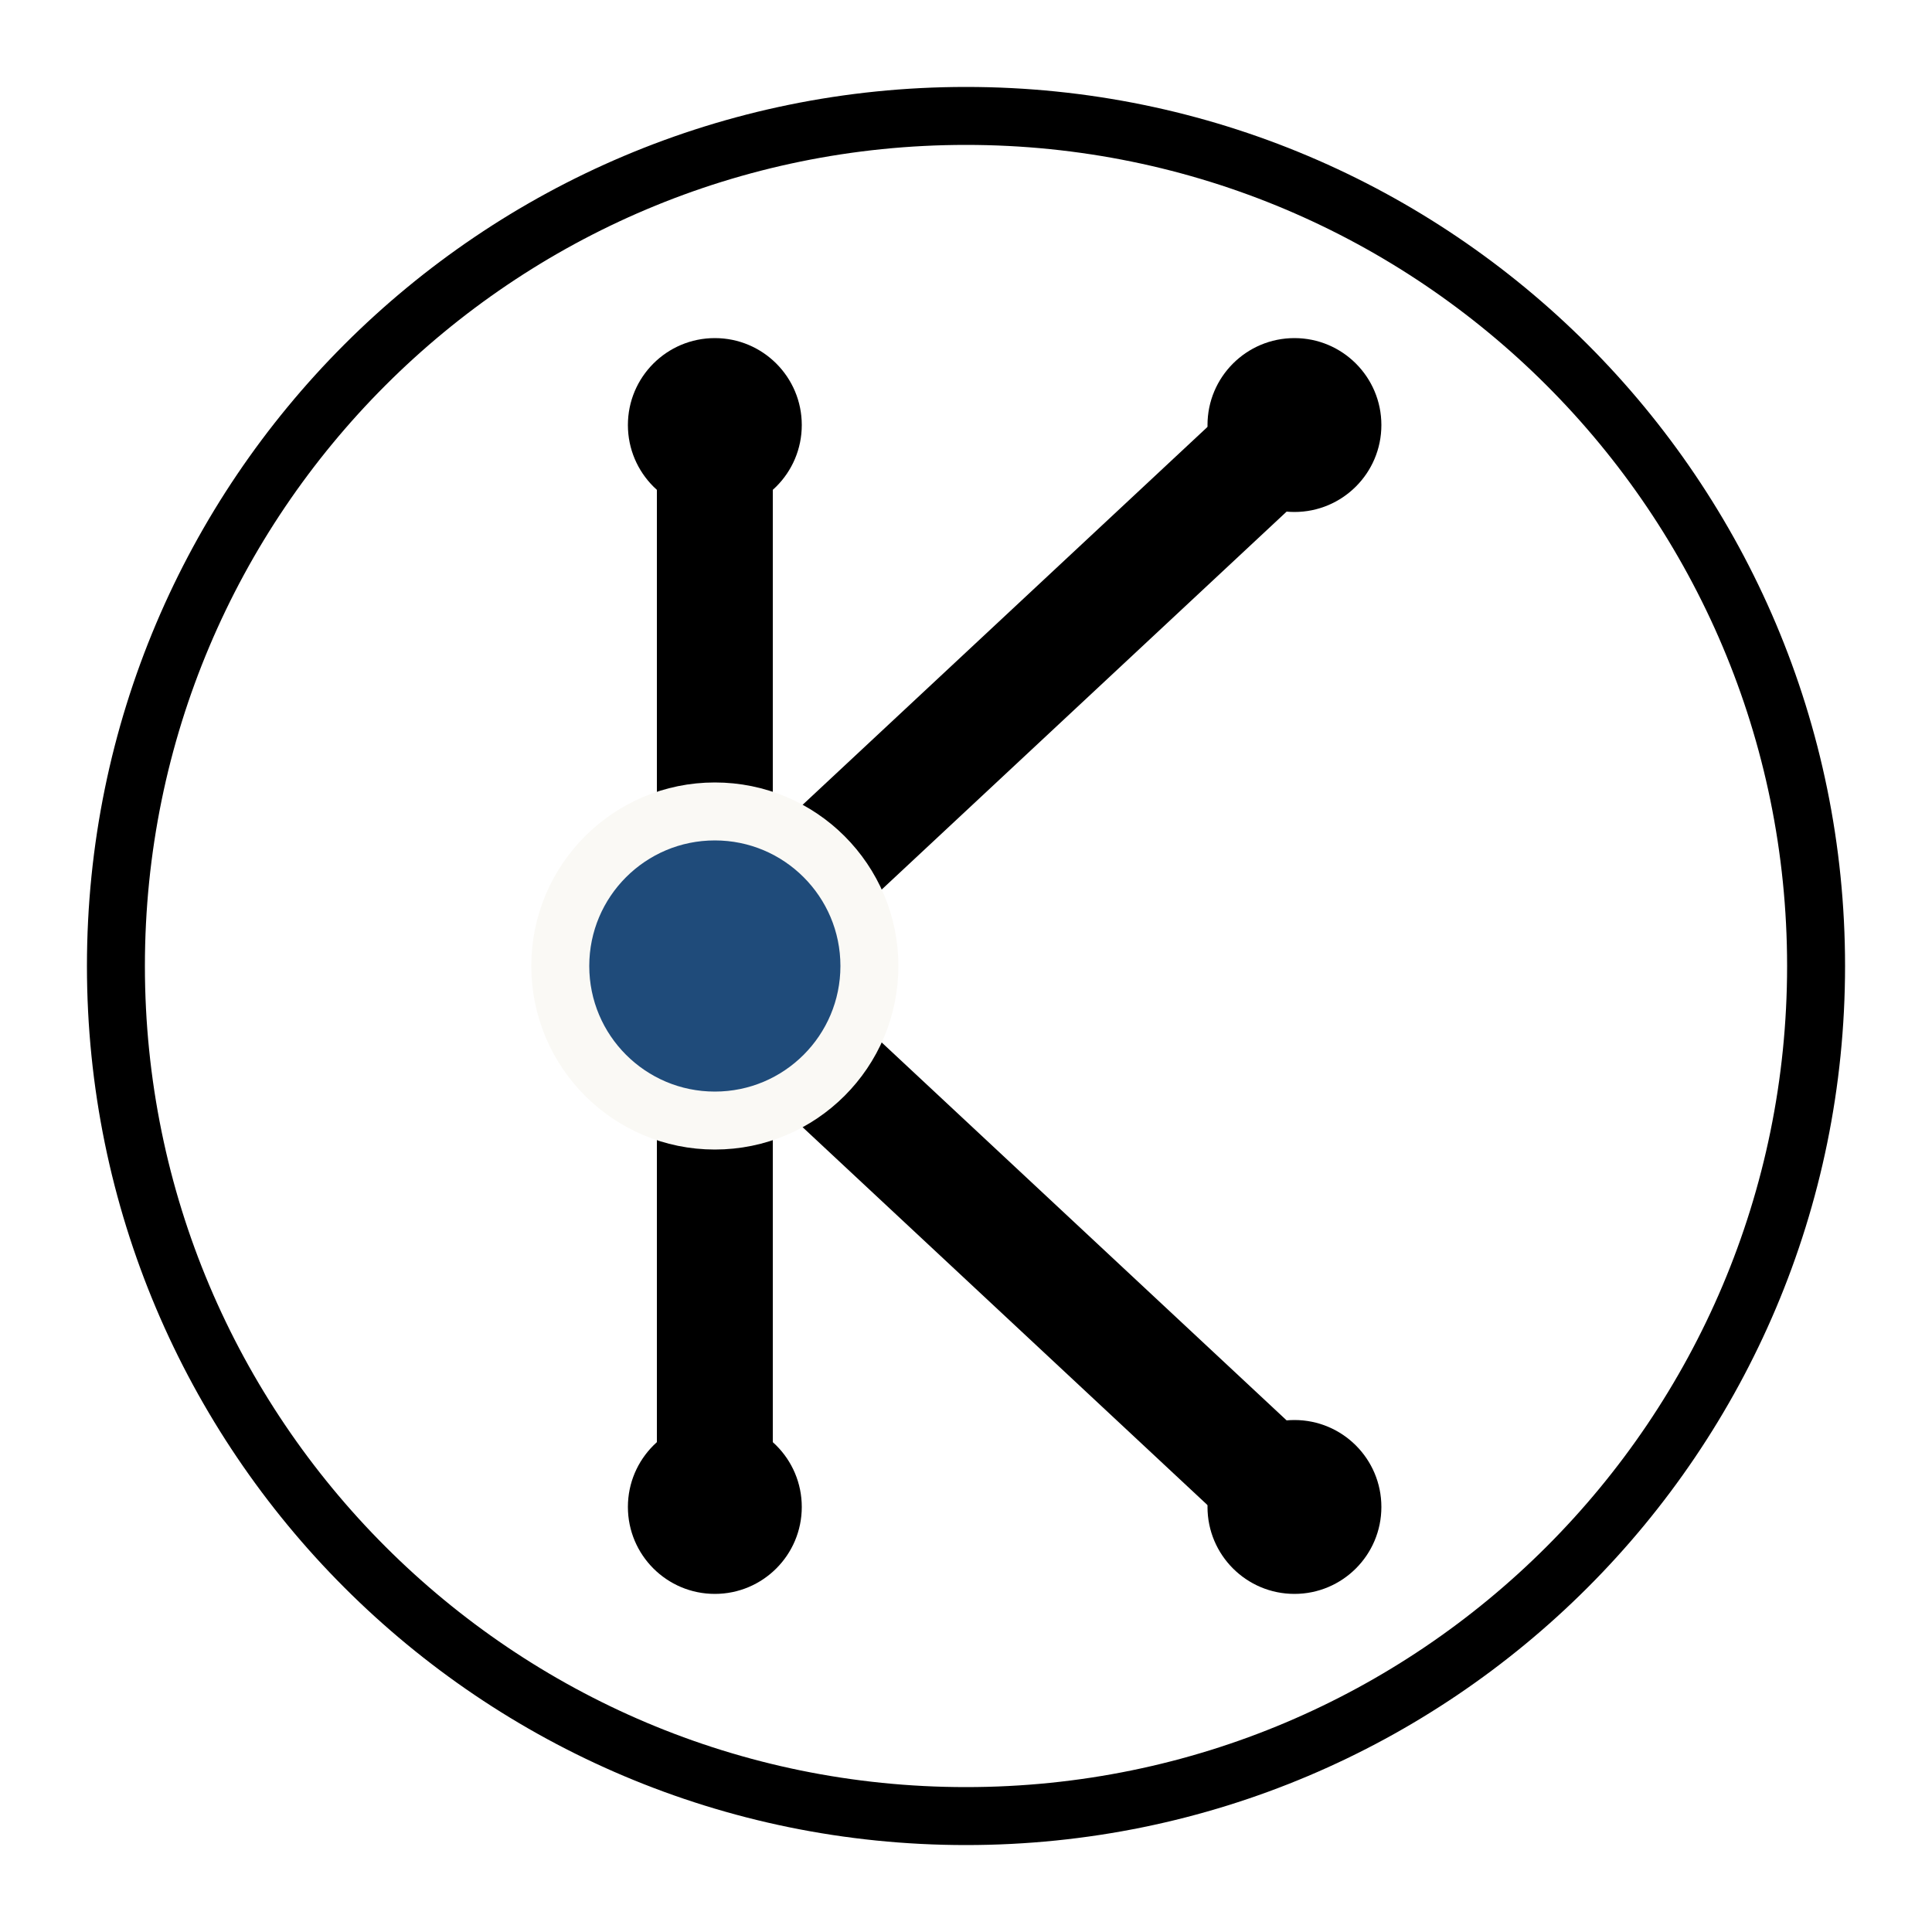
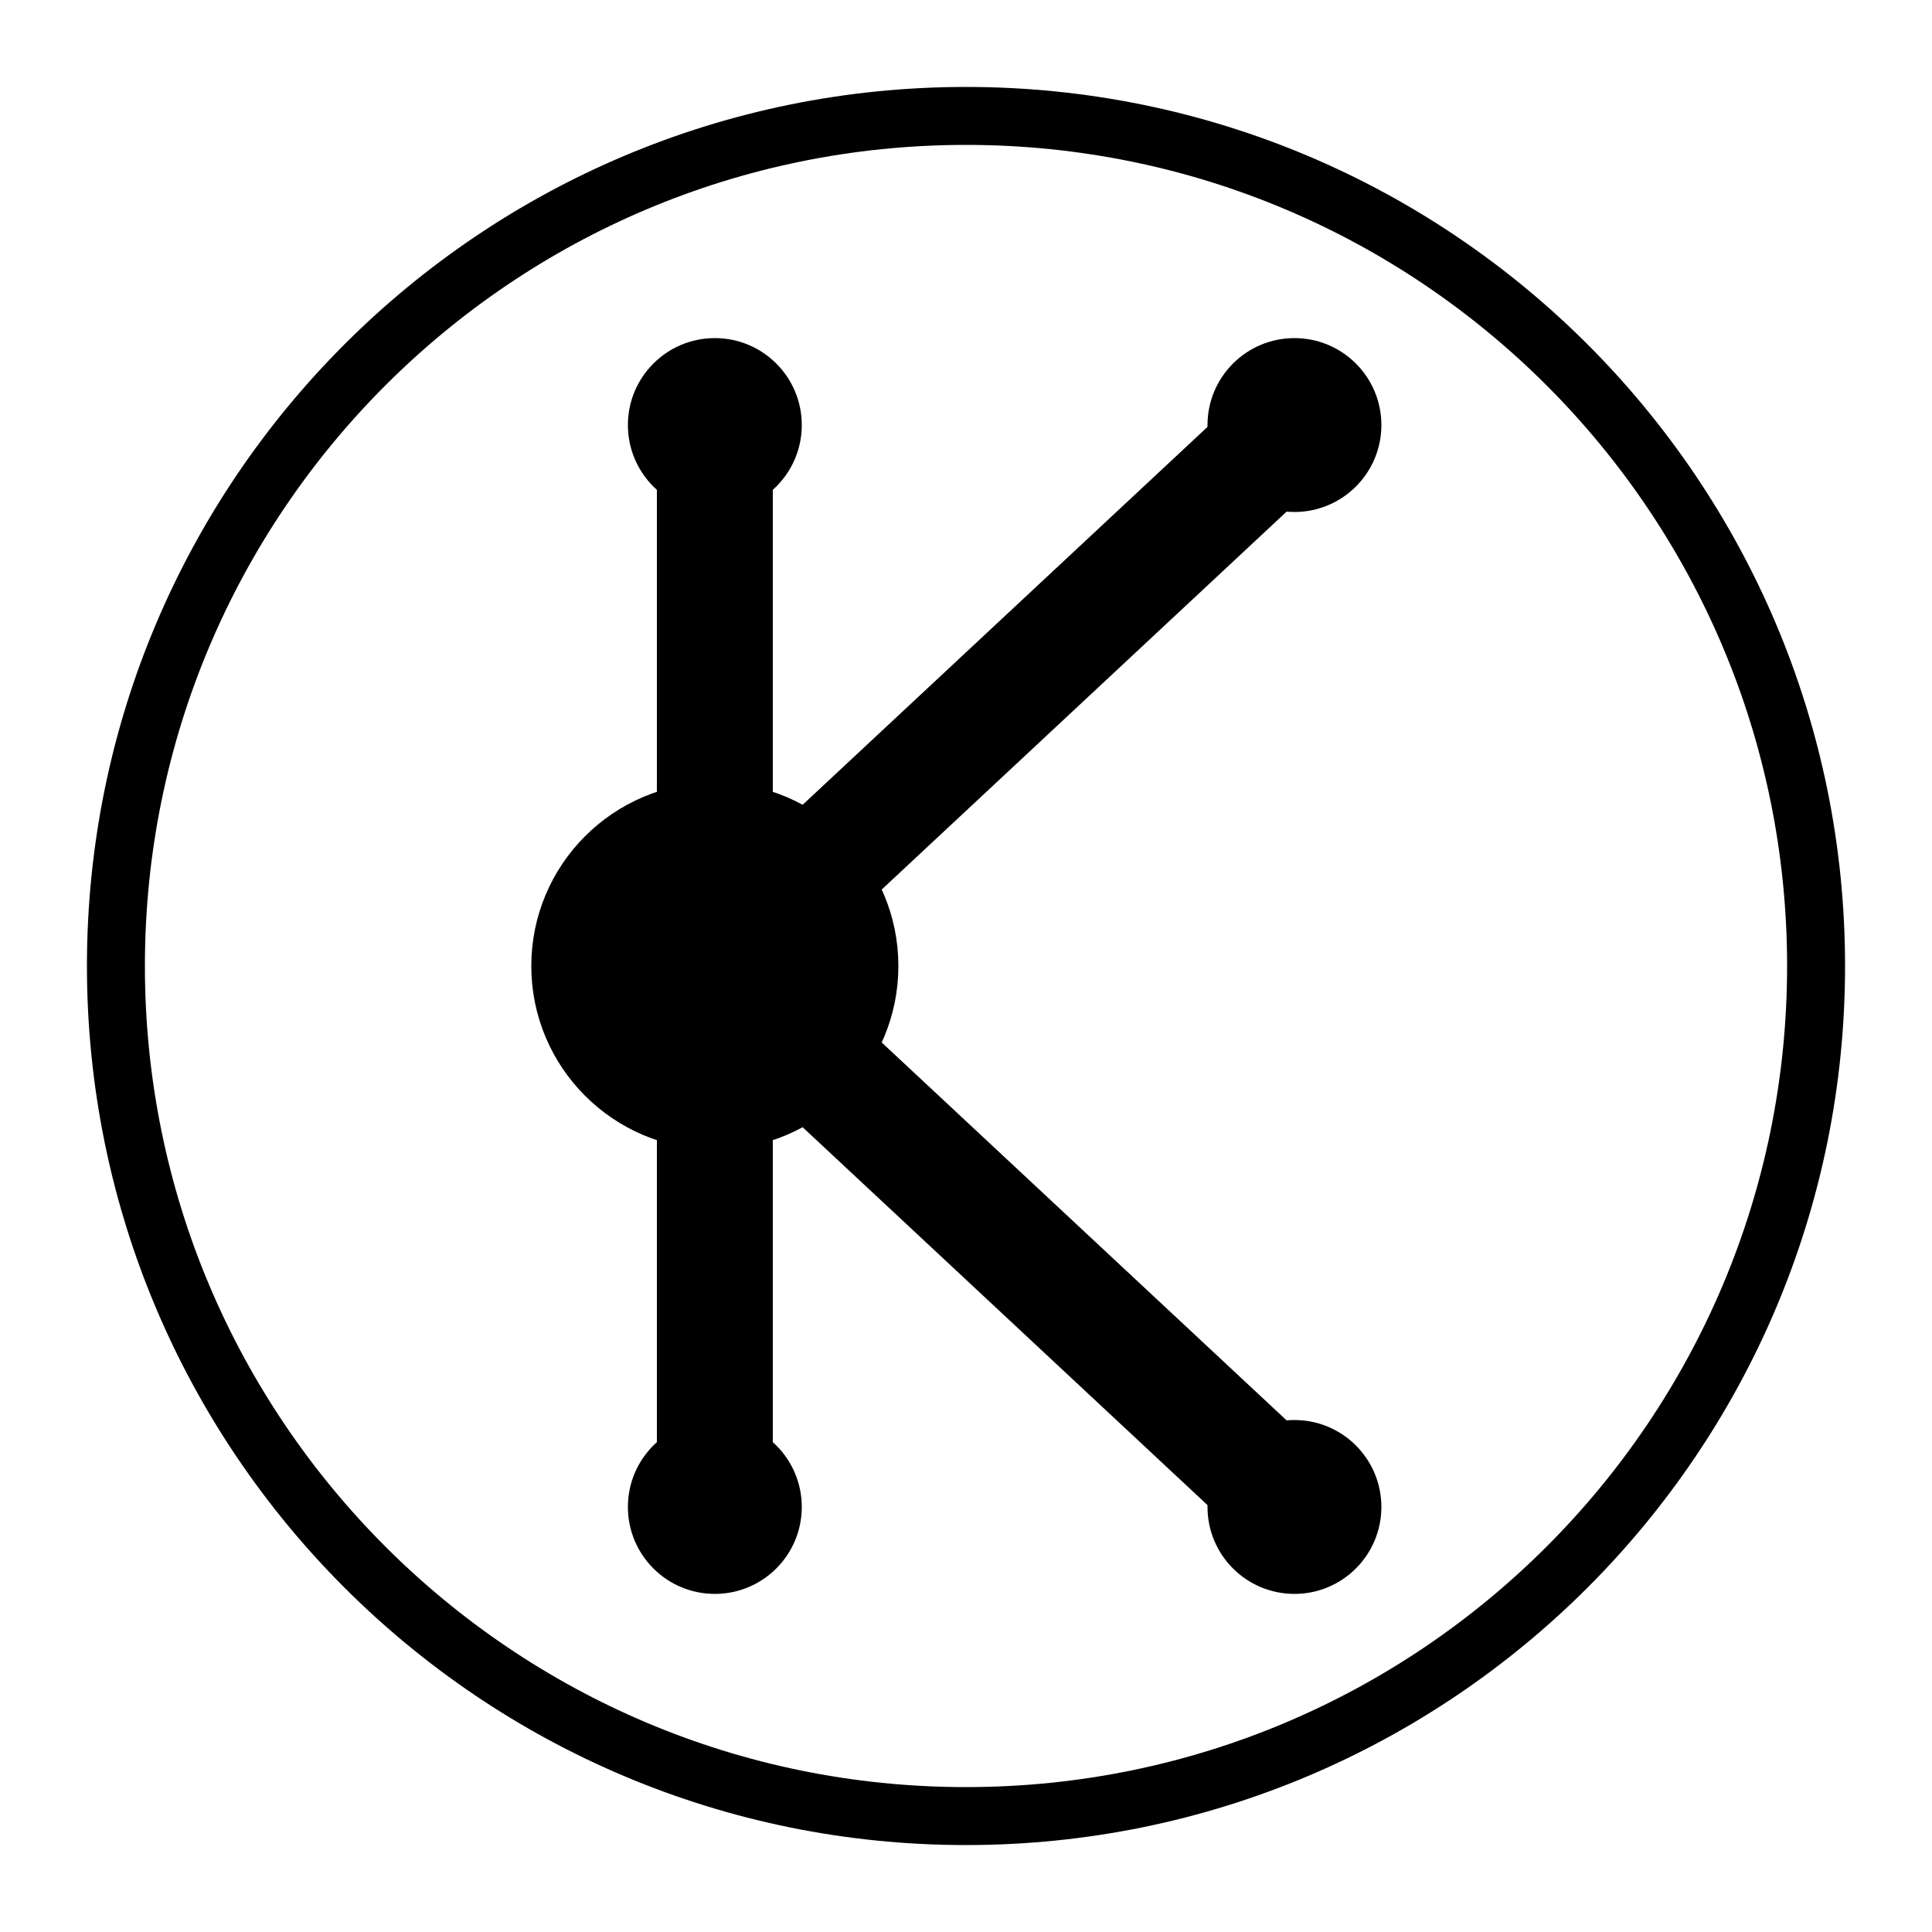
- <svg xmlns="http://www.w3.org/2000/svg" viewBox="0 0 100 100" width="100" height="100" role="img" aria-label="pk.log">
+ <svg xmlns="http://www.w3.org/2000/svg" viewBox="0 0 100 100">
  <circle cx="50" cy="50" r="44" fill="none" stroke="currentColor" stroke-width="3" />
  <path d="M37 22V78M37 50L67 22M37 50L67 78" fill="none" stroke="currentColor" stroke-width="6" stroke-linecap="round" stroke-linejoin="round" />
  <g fill="currentColor">
    <circle cx="37" cy="22" r="4.5" />
    <circle cx="37" cy="78" r="4.5" />
    <circle cx="67" cy="22" r="4.5" />
    <circle cx="67" cy="78" r="4.5" />
  </g>
-   <circle cx="37" cy="50" r="8" fill="#1F4B7A" stroke="#FAF9F5" stroke-width="3" />
+   <circle class="text-accent" cx="37" cy="50" r="8" fill="currentColor" />
+   <circle class="text-surface" cx="37" cy="50" r="8" fill="none" stroke="currentColor" stroke-width="3" />
</svg>
